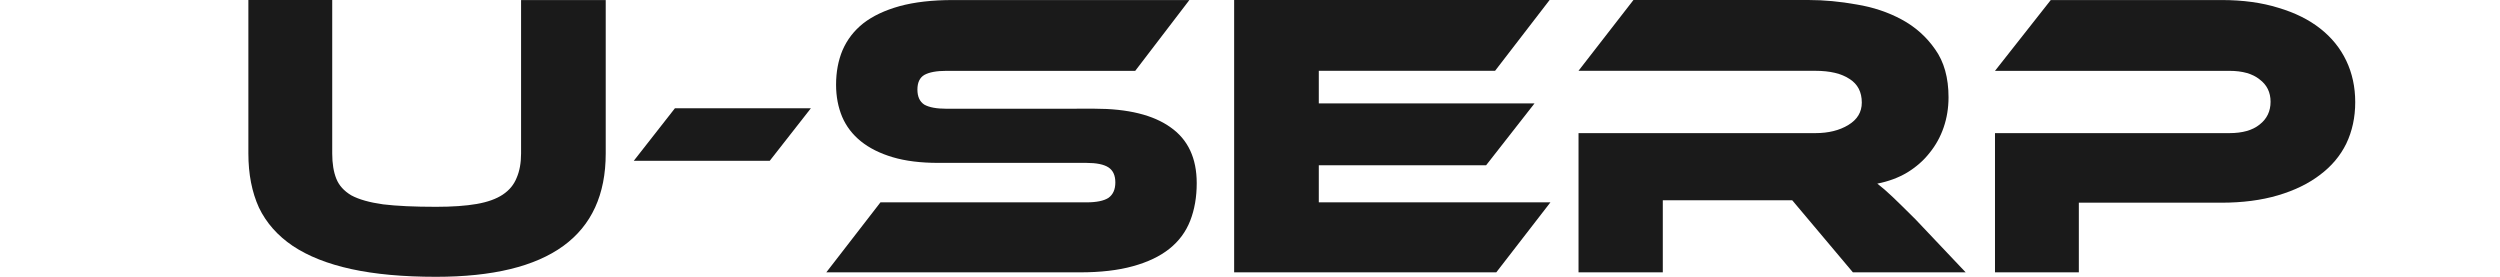
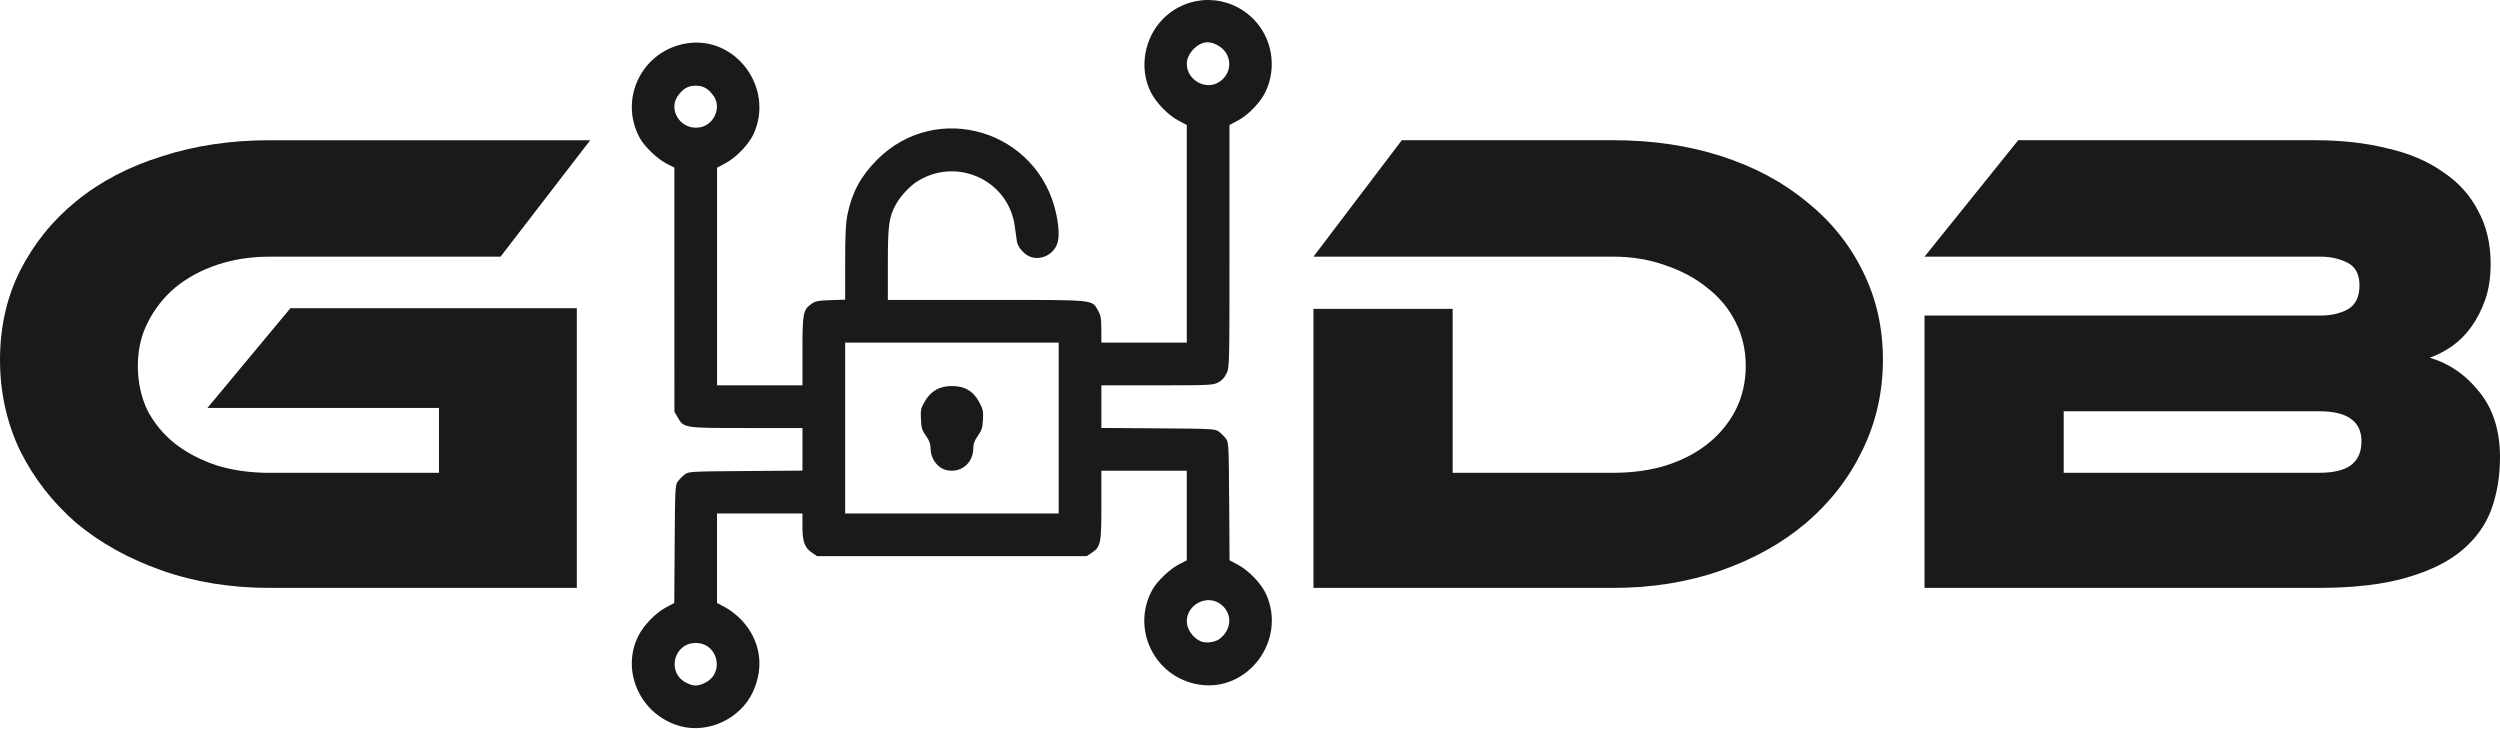
- <svg xmlns="http://www.w3.org/2000/svg" height="7.197mm" viewBox="0 0 65 7.197" width="65mm">
-   <g fill="#1a1a1a" transform="translate(-86.17021 -129.4269)">
-     <path d="m101.919 133.417q0 3.207-4.413 3.207-1.281 0-2.201-.201-.921-.201-1.524-.603-.593-.402-.878-.995-.275-.603-.275-1.408v-3.99h2.18v3.99q0 .392.106.656.106.265.392.434.296.159.825.233.529.064 1.376.064.635 0 1.058-.074.423-.074.677-.243.254-.169.36-.434.116-.265.116-.635v-3.99h2.201z" />
-     <path d="m107.253 132.242-1.069 1.365h-3.535l1.069-1.365z" />
-     <path d="m114.629 132.253q1.302 0 1.979.487.677.476.677 1.45 0 .54-.169.974-.169.434-.54.73-.37.296-.953.455-.571.159-1.376.159h-6.593l1.408-1.82h5.355q.392 0 .572-.116.18-.127.18-.402 0-.275-.18-.392-.18-.116-.572-.116h-3.852q-.688 0-1.185-.148-.497-.148-.826-.413-.328-.265-.487-.635-.159-.381-.159-.836 0-.497.169-.9.18-.413.54-.698.37-.286.942-.445.582-.159 1.386-.159h6.149l-1.408 1.841h-4.911q-.381 0-.572.106-.18.106-.18.381 0 .275.18.392.191.106.572.106z" />
-     <path d="m126.482 134.687-1.408 1.82h-6.816v-7.08h8.202l-1.418 1.841h-4.583v.847h5.609l-1.259 1.609h-4.35v.963z" />
-     <path d="m137.277 136.507h-2.932l-1.577-1.873h-3.365v1.873h-2.191v-3.619h6.159q.508 0 .857-.212.349-.212.349-.582 0-.413-.318-.614-.318-.212-.889-.212h-6.159l1.429-1.841h4.551q.603 0 1.249.116.646.106 1.175.392.529.286.868.773.349.487.349 1.249 0 .413-.127.783-.127.37-.37.667-.233.296-.582.508-.339.201-.773.286.18.138.402.349.222.212.593.582z" />
-     <path d="m147.406 132.083q0 .593-.233 1.079-.233.476-.688.815-.445.339-1.09.529-.646.191-1.471.191h-3.704v1.81h-2.18v-3.619h6.096q.508 0 .783-.222.286-.222.286-.593 0-.37-.286-.582-.275-.222-.783-.222h-6.096l1.45-1.841h4.445q.825 0 1.471.201.646.191 1.09.54.445.349.677.836.233.487.233 1.079z" />
-   </g>
-   <g transform="translate(-145.2363 -275.0507)">
-     <path d="m-66.486 417.936c-.449-.195-1.074-.683-1.389-1.084l-.573-.728v-41.529c0-38.669.031-41.582.451-42.293 1.045-1.768 3.7-2.035 5.212-.523l.818.818.069 39.418.069 39.418h60.719 60.719v-39.039c0-43.118-.124-40.048 1.666-41.14 1.816-1.107 4.237-.263 4.884 1.702.263.799.319 9.604.265 41.974-.069 40.961-.069 40.963-.617 41.71-.301.411-.956.955-1.455 1.21-.857.437-4.514.462-65.466.453-53.436-.008-64.699-.071-65.375-.365zm95.272-15.374c-1.882-.656-2.846-2.527-2.152-4.176.195-.464 1.48-2.57 2.855-4.68s2.581-3.97 2.679-4.134c.106-.176-1.119-1.387-3.01-2.977l-3.189-2.679h-2.702c-2.698 0-2.702.001-3.153.764-.773 1.308-4.095 4.693-5.955 6.068-8.764 6.478-19.673 6.998-28.811 1.374-2.499-1.538-5.838-4.579-7.362-6.705l-1.058-1.477-2.875-.013-2.875-.013-3.078 2.691c-1.693 1.48-3.171 2.769-3.284 2.865-.113.096.505 2.129 1.373 4.519 1.986 5.464 1.999 5.521 1.514 6.683-.527 1.261-1.807 2.025-3.394 2.027-2.077.002-2.327-.378-4.856-7.377-1.23-3.403-2.236-6.392-2.236-6.641 0-1.38.72-2.218 5.537-6.441 2.733-2.396 5.337-4.547 5.788-4.78.542-.28 1.505-.424 2.845-.424 1.823 0 2.007-.046 1.843-.463-.423-1.07-1.225-4.542-1.375-5.953l-.161-1.521-6.511-.001c-6.064-.001-6.571-.038-7.387-.535-1.074-.655-1.743-2.127-1.516-3.336.227-1.212 1.313-2.411 2.475-2.734.536-.149 3.684-.272 6.994-.272 3.311-.001 6.019-.048 6.019-.105 0-.612.923-4.687 1.328-5.865.288-.838.524-1.683.524-1.878 0-.282-.856-.356-4.167-.357-3.51-.001-4.281-.074-4.89-.463-.398-.254-2.675-2.866-5.061-5.804-4.657-5.735-5.016-6.408-4.312-8.093.578-1.382 1.599-2.043 3.158-2.043 1.233 0 1.41.087 2.547 1.257.672.691 2.56 2.894 4.195 4.895l2.973 3.638h4.629 4.629l2.903-2.923 2.903-2.923-.267-2.126c-.411-3.278.192-6.936 1.619-9.817 1.127-2.276 2.14-3.631 4.05-5.417 5.832-5.455 14.711-5.411 20.555.102 4.167 3.931 6.257 9.617 5.565 15.138l-.266 2.121 2.903 2.923 2.903 2.923h4.831 4.831l3.268-4.236c3.995-5.179 4.408-5.554 6.116-5.554 2.236 0 3.796 1.974 3.217 4.071-.269.975-8.079 11.208-9.1 11.923-.472.33-1.444.41-5.024.41-3.54 0-4.439.072-4.439.355 0 .196.236 1.041.524 1.878.399 1.158 1.328 5.25 1.328 5.845 0 .046 3.066.122 6.813.169 6.171.078 6.883.133 7.554.588.931.631 1.509 1.729 1.504 2.858-.005 1.191-.496 2.066-1.56 2.783-.873.588-1.06.603-7.565.603h-6.67l-.161 1.521c-.15 1.411-.952 4.884-1.375 5.953-.163.412.006.463 1.548.463.952 0 2.059.125 2.459.277.401.152 3.135 2.296 6.077 4.764 6.747 5.66 6.831 5.83 4.65 9.401-2.795 4.577-6.911 10.667-7.367 10.901-.952.489-1.823.544-2.864.181zm-34.66-65.763c3.694-.729 8.943-.376 12.502.841l1.389.475v-.988c0-1.252-.641-3.732-1.295-5.01-.872-1.705-2.602-3.42-4.312-4.275-1.387-.693-1.916-.811-3.654-.811-1.738 0-2.267.117-3.654.811-1.71.854-3.44 2.57-4.312 4.275-.654 1.279-1.295 3.758-1.295 5.01v.988l1.389-.475c.764-.261 2.223-.64 3.241-.841zm-60.932-11.345c-1.957-.904-2.651-3.385-1.47-5.249 1.407-2.22 4.981-2.089 6.223.227 1.703 3.176-1.476 6.535-4.753 5.022zm128.391.237c-1.391-.405-2.312-1.624-2.43-3.218-.127-1.712.548-2.959 1.908-3.528 2.648-1.107 5.159.49 5.161 3.282.001 1.506-.661 2.576-1.995 3.221-1.176.569-1.437.593-2.644.242zm-128.508-13.891c-1.528-.829-1.525-.802-1.525-14.354 0-12.333.004-12.418.574-13.142 1.225-1.558-3.296-1.459 66.821-1.458 60.885 0 64.552.026 65.408.463.499.254 1.154.799 1.455 1.209.532.725.55 1.088.622 12.589.082 13.156.051 13.457-1.502 14.502l-.899.605-65.115-.011c-57.078-.009-65.204-.059-65.839-.404zm95.313-14.006v-3.043h-2.91-2.91v3.043 3.043h2.91 2.91zm11.849-.066.075-2.977h-3.051-3.051v3.051 3.051l2.977-.075 2.977-.075zm11.699.066v-3.043h-3.043-3.043v2.866c0 1.576.079 2.946.176 3.043.097.097 1.466.176 3.043.176h2.866z" fill="#1a1a1a" stroke-width=".265" />
-     <rect fill="#f9f9f9" height="23.347" ry="1.951" width="83.367" x="-65.432" y="285.93" />
-     <g fill-rule="evenodd" transform="matrix(.1141769 0 0 .1141769 -59.9199 288.041)">
-       <path d="m529.907 140.222h16.497l28.544-72.336h-16.33l-11.798 36.027-12.43-36.027h-18.226l21.703 52.25zm-81.883-55.164v37.08h-16.644v-54.25h11.695l3.476 4.738c4.53-3.8 9.374-6.004 14.958-6.004 7.48 0 13.167 2.214 16.644 7.693 5.056-4.638 10.43-7.693 17.278-7.693 12.85 0 20.33 6.638 20.33 24.652v30.864h-16.643v-28.968c0-8.322-3.373-10.746-8.746-10.746-3.16 0-5.79.842-8.743 2.74.213 1.896.317 3.897.317 6.1v30.865h-16.644v-28.959c0-8.322-3.372-10.746-8.85-10.746-3.055 0-5.583.738-8.428 2.635zm-58.05 4.635h21.386c-1.16-7.057-4.952-10.43-10.64-10.43-4.848 0-9.48 2.846-10.746 10.43zm11.905 33.498c-16.012 0-28.866-7.9-28.866-28.76 0-19.49 12.433-27.915 26.76-27.915 17.275 0 24.965 12.113 24.965 31.18h-34.87c1.16 9.374 6.955 12.115 14.646 12.115 7.437 0 13.255-1.835 17.757-4.864l-2.26 13.202c-4.296 3.32-9.454 5.04-18.133 5.04zm-61.975-14.01c3.8 0 6.636-.634 9.585-2.845v-23.596c-2.632-1.582-5.264-2.317-9.058-2.317-8.11 0-12.746 5.477-12.746 14.64 0 8.956 4.74 14.12 12.22 14.12zm12.85 8.953c-4.318 3.266-9.267 5.267-16.327 5.267-14.853 0-25.597-9.164-25.597-28.022 0-18.75 12.326-28.863 28.126-28.863 3.686 0 7.27.528 10.533 1.8v-23.036h16.646v76.856h-10.535zm-112.447-28.127v-40.207h17.276v39.892c0 14.326 6.425 17.275 15.274 17.275 9.588 0 14.537-4.214 14.537-17.275v-39.892h17.382v40.206c0 23.704-10.322 33.605-32.76 33.605-20.86 0-31.71-8.532-31.71-33.605z" fill="#645a53" />
-       <path d="m201.122 93.165a5.31 5.31 0 0 0 -2.347-1.103c-5.067 5.05-11.25 10.37-16.74 13.946-2.533 1.683-5.72 2.525-7.83 2.525-4.856 0-6.966-4.63-7.6-12-.844-9.886-1.415-21.727-1.415-40.028 0-18.77-4.26-31.53-15.607-32.53-.48-.043-.965-.072-1.47-.072-6.967 0-10.345 3.575-14.777 12.62-3.8 7.782-9.7 19.14-20.686 40.595-9.5 18.512-20.053 34.92-29.132 46.278-2.528 3.148-4.526 5.31-6.404 6.542-1.255.826-2.46 1.24-3.727 1.24-3.583 0-6.198-3.024-7.072-10.064-.208-1.673-.317-3.573-.317-5.712 0-14.513 5.5-38.072 14.987-72.78 6.967-25.231 4.012-42.477-11.189-42.477h-.17l-.01.002c-3.442.04-6.295 1.287-9.045 3.45-2.706 2.13-5.415 6.734-7.943 12.923-2.85 6.97-20.182 41.735-47.766 59.643-.325 6.81 3.53 13.615 11.34 14.353 7.1.674 12.16-2.323 18.66-6.69a1796.95 1796.95 0 0 0 -2.576 11.668l-.904 4.14a116.164 116.164 0 0 0 -1.965 11.811c-3.9 34.767 12.224 51.922 31.095 51.922 3.154 0 6.28-.375 9.382-1.164 20.792-5.272 40.81-29.122 64.5-84.024-.36 5.972-.397 11.55-.138 16.726 1.56 31.466 14.006 40.907 31.6 40.907 13.3 0 25.753-6.94 32.085-15.565 4.645-6.1 6.545-12.832 6.545-18.1 0-4.082-1.295-7.34-3.354-8.994" fill="#ea5252" />
-     </g>
+ <svg xmlns="http://www.w3.org/2000/svg" height="86.976mm" viewBox="0 0 298.628 86.976" width="298.628mm">
+   <g fill="#1a1a1a" transform="translate(21.61999 -12.15578)">
+     <path d="m13.071 48.969h34.211v33.412h-36.689q-6.954 0-12.869-2.078-5.915-2.078-10.231-5.675-4.236-3.677-6.714-8.633-2.398-5.036-2.398-10.871 0-5.835 2.398-10.631 2.478-4.876 6.714-8.313 4.316-3.517 10.231-5.355 5.915-1.918 12.869-1.918h38.288l-10.711 13.908h-27.577q-3.357 0-6.235.959-2.878.959-5.036 2.718-2.078 1.759-3.277 4.157-1.199 2.318-1.199 5.196 0 2.878 1.119 5.276 1.199 2.318 3.277 3.997 2.158 1.679 5.036 2.638 2.878.879 6.315.879h20.223v-7.753h-27.657z" />
+     <path d="m203.297 55.124q0 5.835-2.478 10.871-2.398 4.956-6.714 8.633-4.236 3.597-10.151 5.675-5.915 2.078-12.869 2.078h-35.81v-33.332h16.626v19.584h19.184q3.437 0 6.315-.879 2.958-.959 5.036-2.638 2.078-1.679 3.277-3.997 1.199-2.398 1.199-5.276 0-2.798-1.199-5.196-1.199-2.398-3.357-4.077-2.158-1.759-5.036-2.718-2.878-1.039-6.235-1.039h-35.81l10.551-13.908h25.259q7.034 0 12.949 1.918 5.915 1.918 10.151 5.435 4.316 3.437 6.714 8.313 2.398 4.796 2.398 10.551z" />
+     <path d="m268.615 54.884q3.517 1.039 5.915 4.077 2.478 3.037 2.478 7.833 0 3.357-1.039 6.235-1.039 2.798-3.517 4.876-2.478 2.078-6.714 3.277-4.157 1.199-10.471 1.199h-47v-32.533h47.32q1.838 0 3.197-.719 1.439-.799 1.439-2.878 0-1.998-1.439-2.718-1.439-.719-3.197-.719h-47.32l11.191-13.908h35.41q4.796 0 8.633.959 3.917.879 6.634 2.798 2.798 1.838 4.236 4.636 1.519 2.718 1.519 6.395 0 2.398-.639 4.236-.639 1.838-1.679 3.277-.959 1.359-2.318 2.318-1.279.879-2.638 1.359zm-43.723 6.395v7.354h30.454q2.718 0 3.917-.959 1.199-.959 1.199-2.798 0-1.759-1.199-2.638-1.199-.959-3.917-.959z" />
+     <path d="m59.658 98.899c-4.692-1.264-7.144-6.462-5.059-10.725.628-1.283 2.071-2.79 3.301-3.445l1.022-.545.048-7.037c.046-6.803.06-7.052.398-7.506.193-.258.562-.627.82-.82.453-.338.707-.352 7.258-.4l6.789-.05v-2.543-2.543h-6.676c-7.531 0-7.497.005-8.241-1.293l-.38-.662-.003-14.577-.003-14.577-.883-.448c-1.132-.574-2.677-2.047-3.25-3.099-2.546-4.678.28-10.411 5.565-11.287 5.882-.975 10.55 5.319 8.029 10.825-.567 1.237-2.069 2.801-3.347 3.482l-1.013.54v12.997 12.997h5.101 5.101v-4.098c0-4.542.072-4.919 1.084-5.64.449-.321.801-.388 2.274-.437l1.743-.058v-4.412c0-3.351.065-4.728.268-5.723.541-2.641 1.568-4.566 3.472-6.505 7.166-7.295 19.42-3.586 21.494 6.505.313 1.521.345 2.802.088 3.482-.465 1.231-1.788 1.924-3.034 1.588-.809-.218-1.668-1.141-1.779-1.913-.044-.306-.157-1.121-.251-1.811-.744-5.477-6.918-8.309-11.643-5.34-.9.565-2.022 1.773-2.551 2.744-.844 1.551-.965 2.442-.965 7.117v4.3h11.777c13.26 0 12.562-.068 13.342 1.293.317.553.38.922.383 2.235l.004 1.573h5.101 5.101v-12.997-12.997l-1.027-.548c-1.235-.658-2.677-2.162-3.306-3.448-1.38-2.821-.75-6.435 1.517-8.703 2.988-2.988 7.756-2.978 10.757.023 2.254 2.254 2.853 5.774 1.478 8.682-.6 1.269-2.045 2.782-3.291 3.446l-1.028.548v14.474c0 14.368-.003 14.479-.358 15.213-.245.507-.564.845-1.013 1.074-.619.316-1.029.334-7.293.334h-6.638v2.545 2.545l6.789.048c6.552.046 6.805.06 7.258.399.258.193.627.562.82.82.339.454.352.703.398 7.506l.048 7.037 1.008.537c1.273.678 2.776 2.243 3.342 3.479 2.523 5.512-2.154 11.799-8.051 10.822-5.255-.871-8.081-6.622-5.544-11.283.572-1.052 2.118-2.526 3.25-3.099l.883-.448v-5.353-5.353h-5.101-5.101l-0 4.123c-0 4.614-.071 4.957-1.173 5.693l-.578.386h-16.103-16.103l-.578-.386c-.906-.605-1.172-1.318-1.173-3.142l-0-1.573h-5.101-5.101v5.346 5.346l1.027.548c.581.31 1.424.976 1.939 1.533 2.227 2.406 2.71 5.573 1.306 8.573-1.485 3.173-5.302 4.968-8.648 4.067zm2.931-5.179c2.396-1.16 1.56-4.761-1.105-4.761-2.658 0-3.499 3.579-1.118 4.758.871.431 1.338.432 2.223.004zm61.451-5.232c1.559-1.154 1.574-3.214.032-4.244-1.622-1.083-3.927.167-3.928 2.13-0.0.955.738 1.999 1.7 2.402.585.245 1.667.103 2.196-.288zm-19.199-25.204v-10.202h-12.752-12.752v10.202 10.202h12.752 12.752zm-14.113 4.718c-.728-.497-1.19-1.385-1.19-2.288 0-.538-.139-.918-.55-1.5-.476-.675-.557-.945-.603-2.003-.048-1.105-.003-1.308.464-2.108.735-1.258 1.758-1.836 3.253-1.836 1.525 0 2.566.624 3.267 1.958.428.815.482 1.076.427 2.074-.052.954-.152 1.268-.61 1.918-.408.579-.547.96-.547 1.497 0 1.505-1.113 2.67-2.55 2.67-.55 0-.975-.119-1.36-.383zm-27.867-40.981c1.14-.761 1.504-2.308.79-3.356-.621-.912-1.236-1.274-2.168-1.274-.932 0-1.547.362-2.168 1.274-1.057 1.553.211 3.742 2.168 3.742.549 0 .981-.121 1.378-.386zm61.193-5.098c1.152-.786 1.49-2.182.819-3.377-.406-.722-1.445-1.341-2.252-1.341-1.18 0-2.478 1.349-2.477 2.574.001 1.967 2.313 3.235 3.91 2.145z" stroke-width=".17" />
  </g>
</svg>
